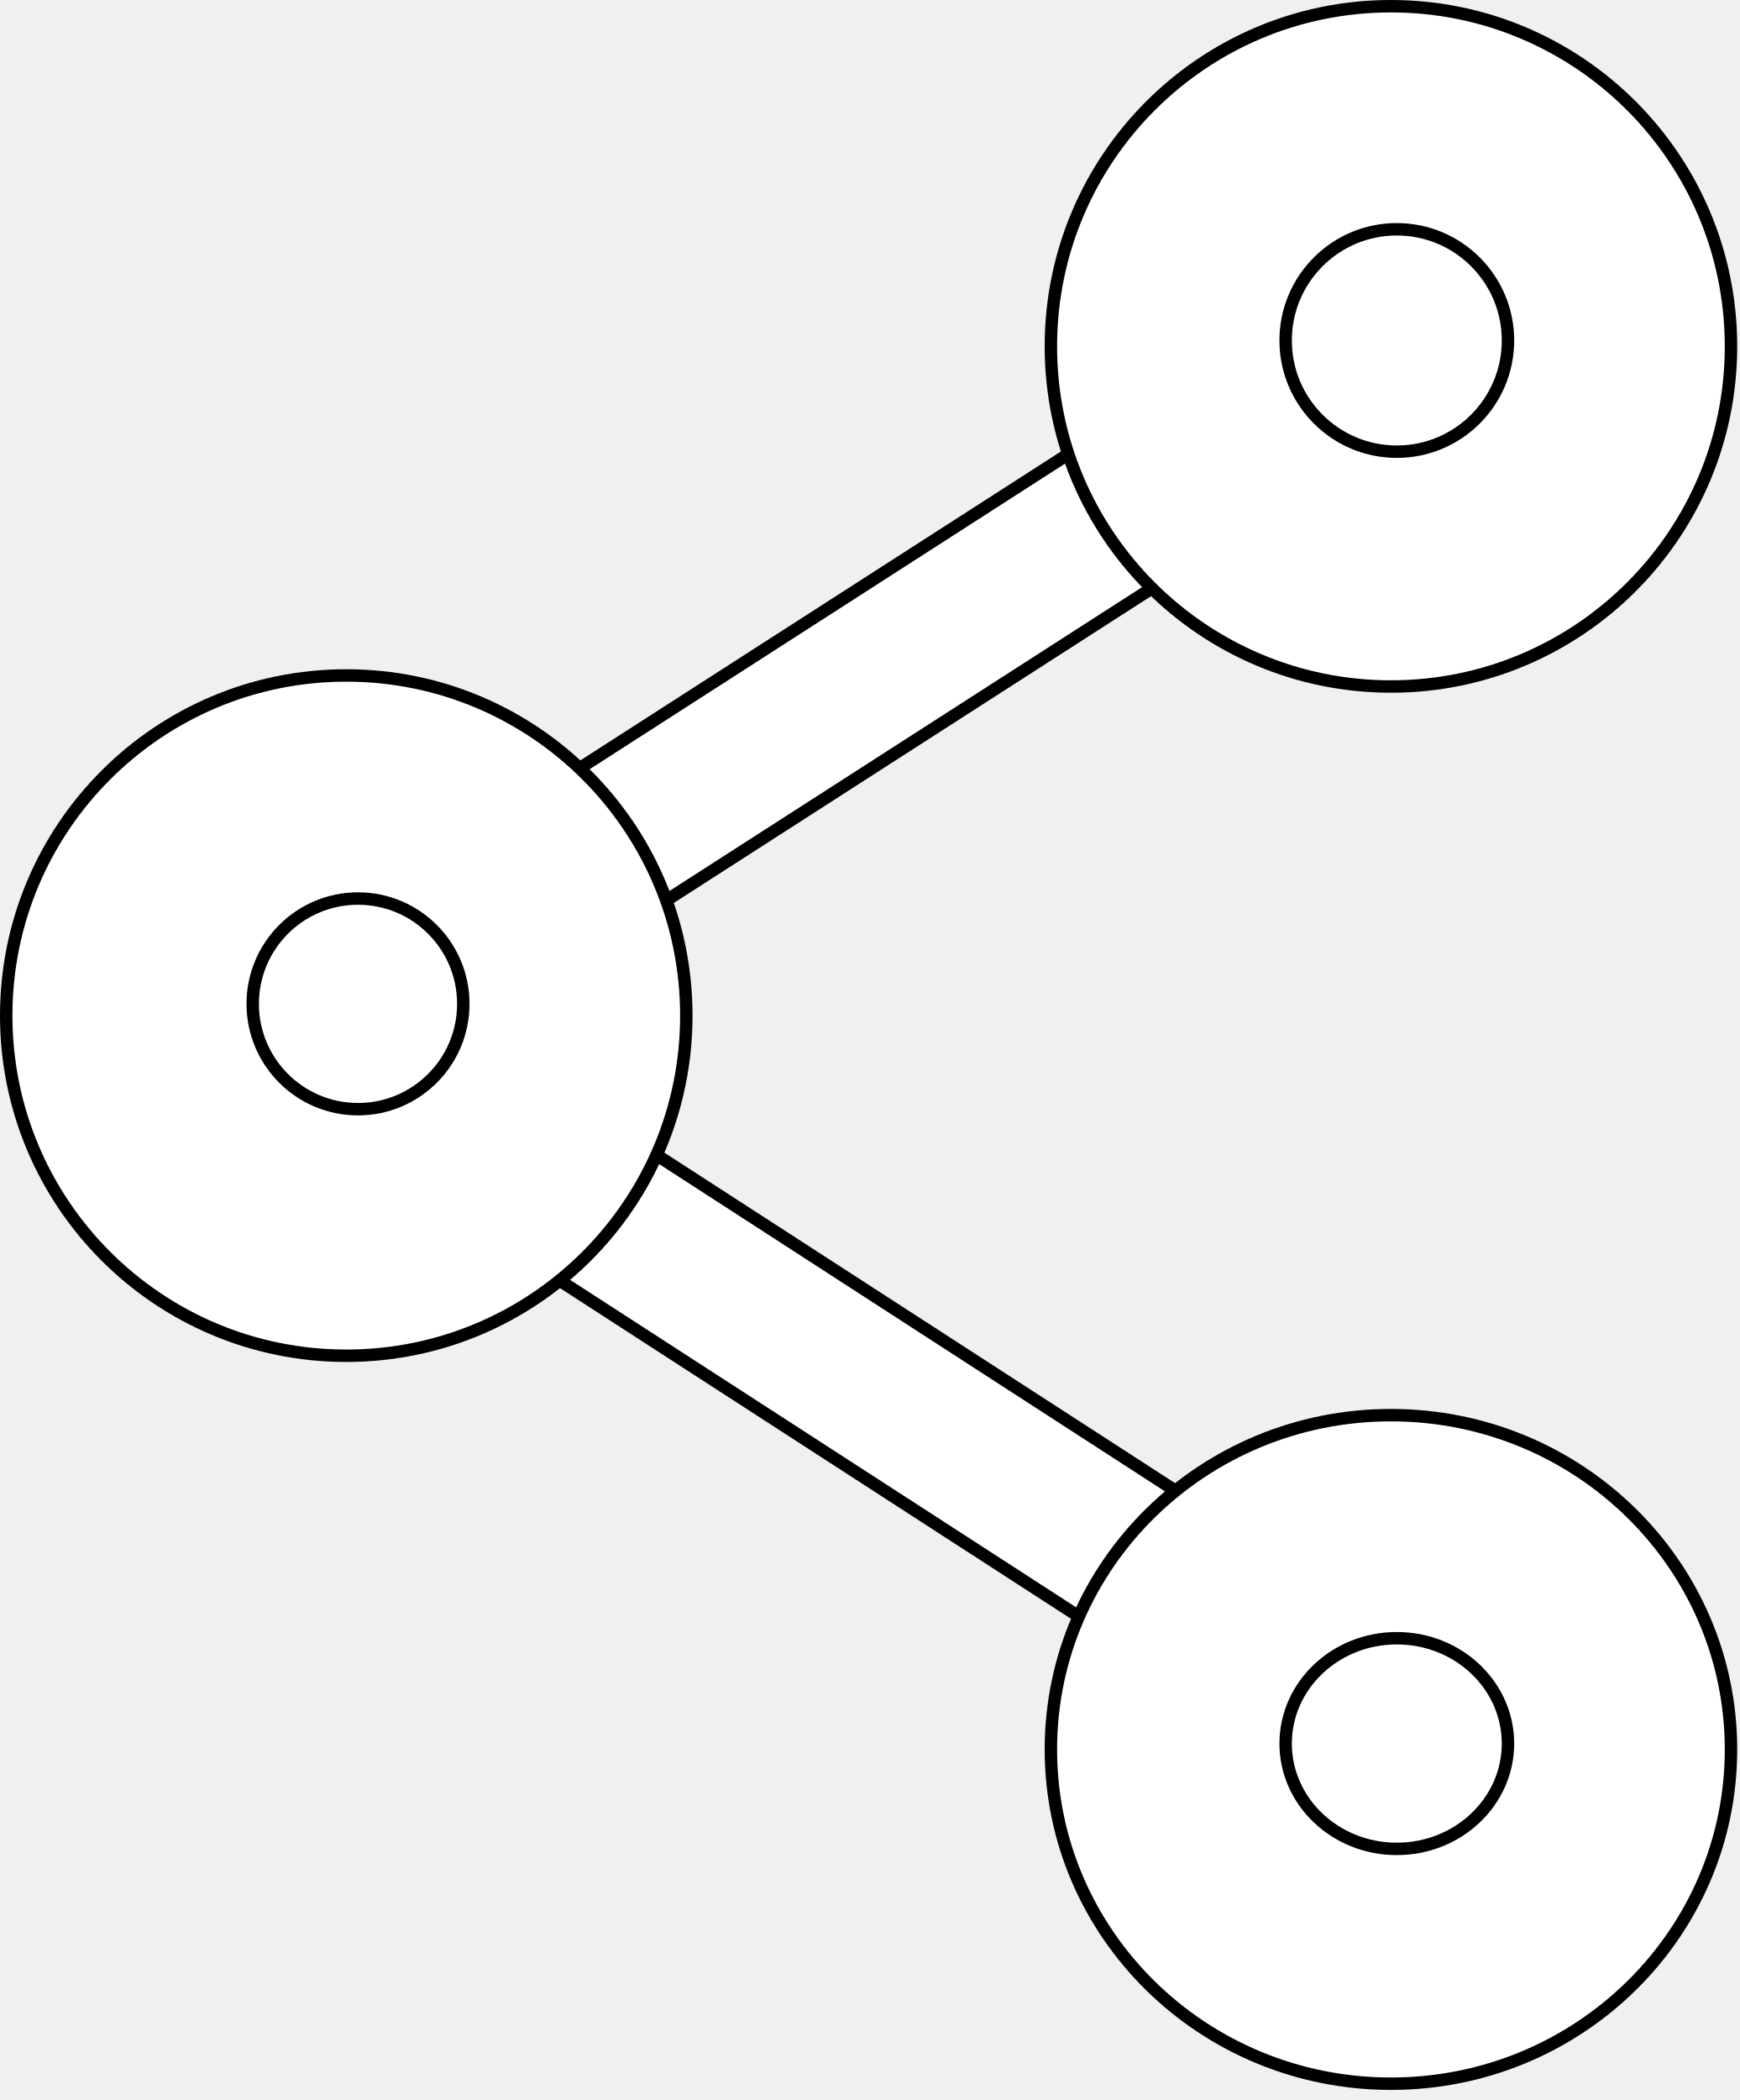
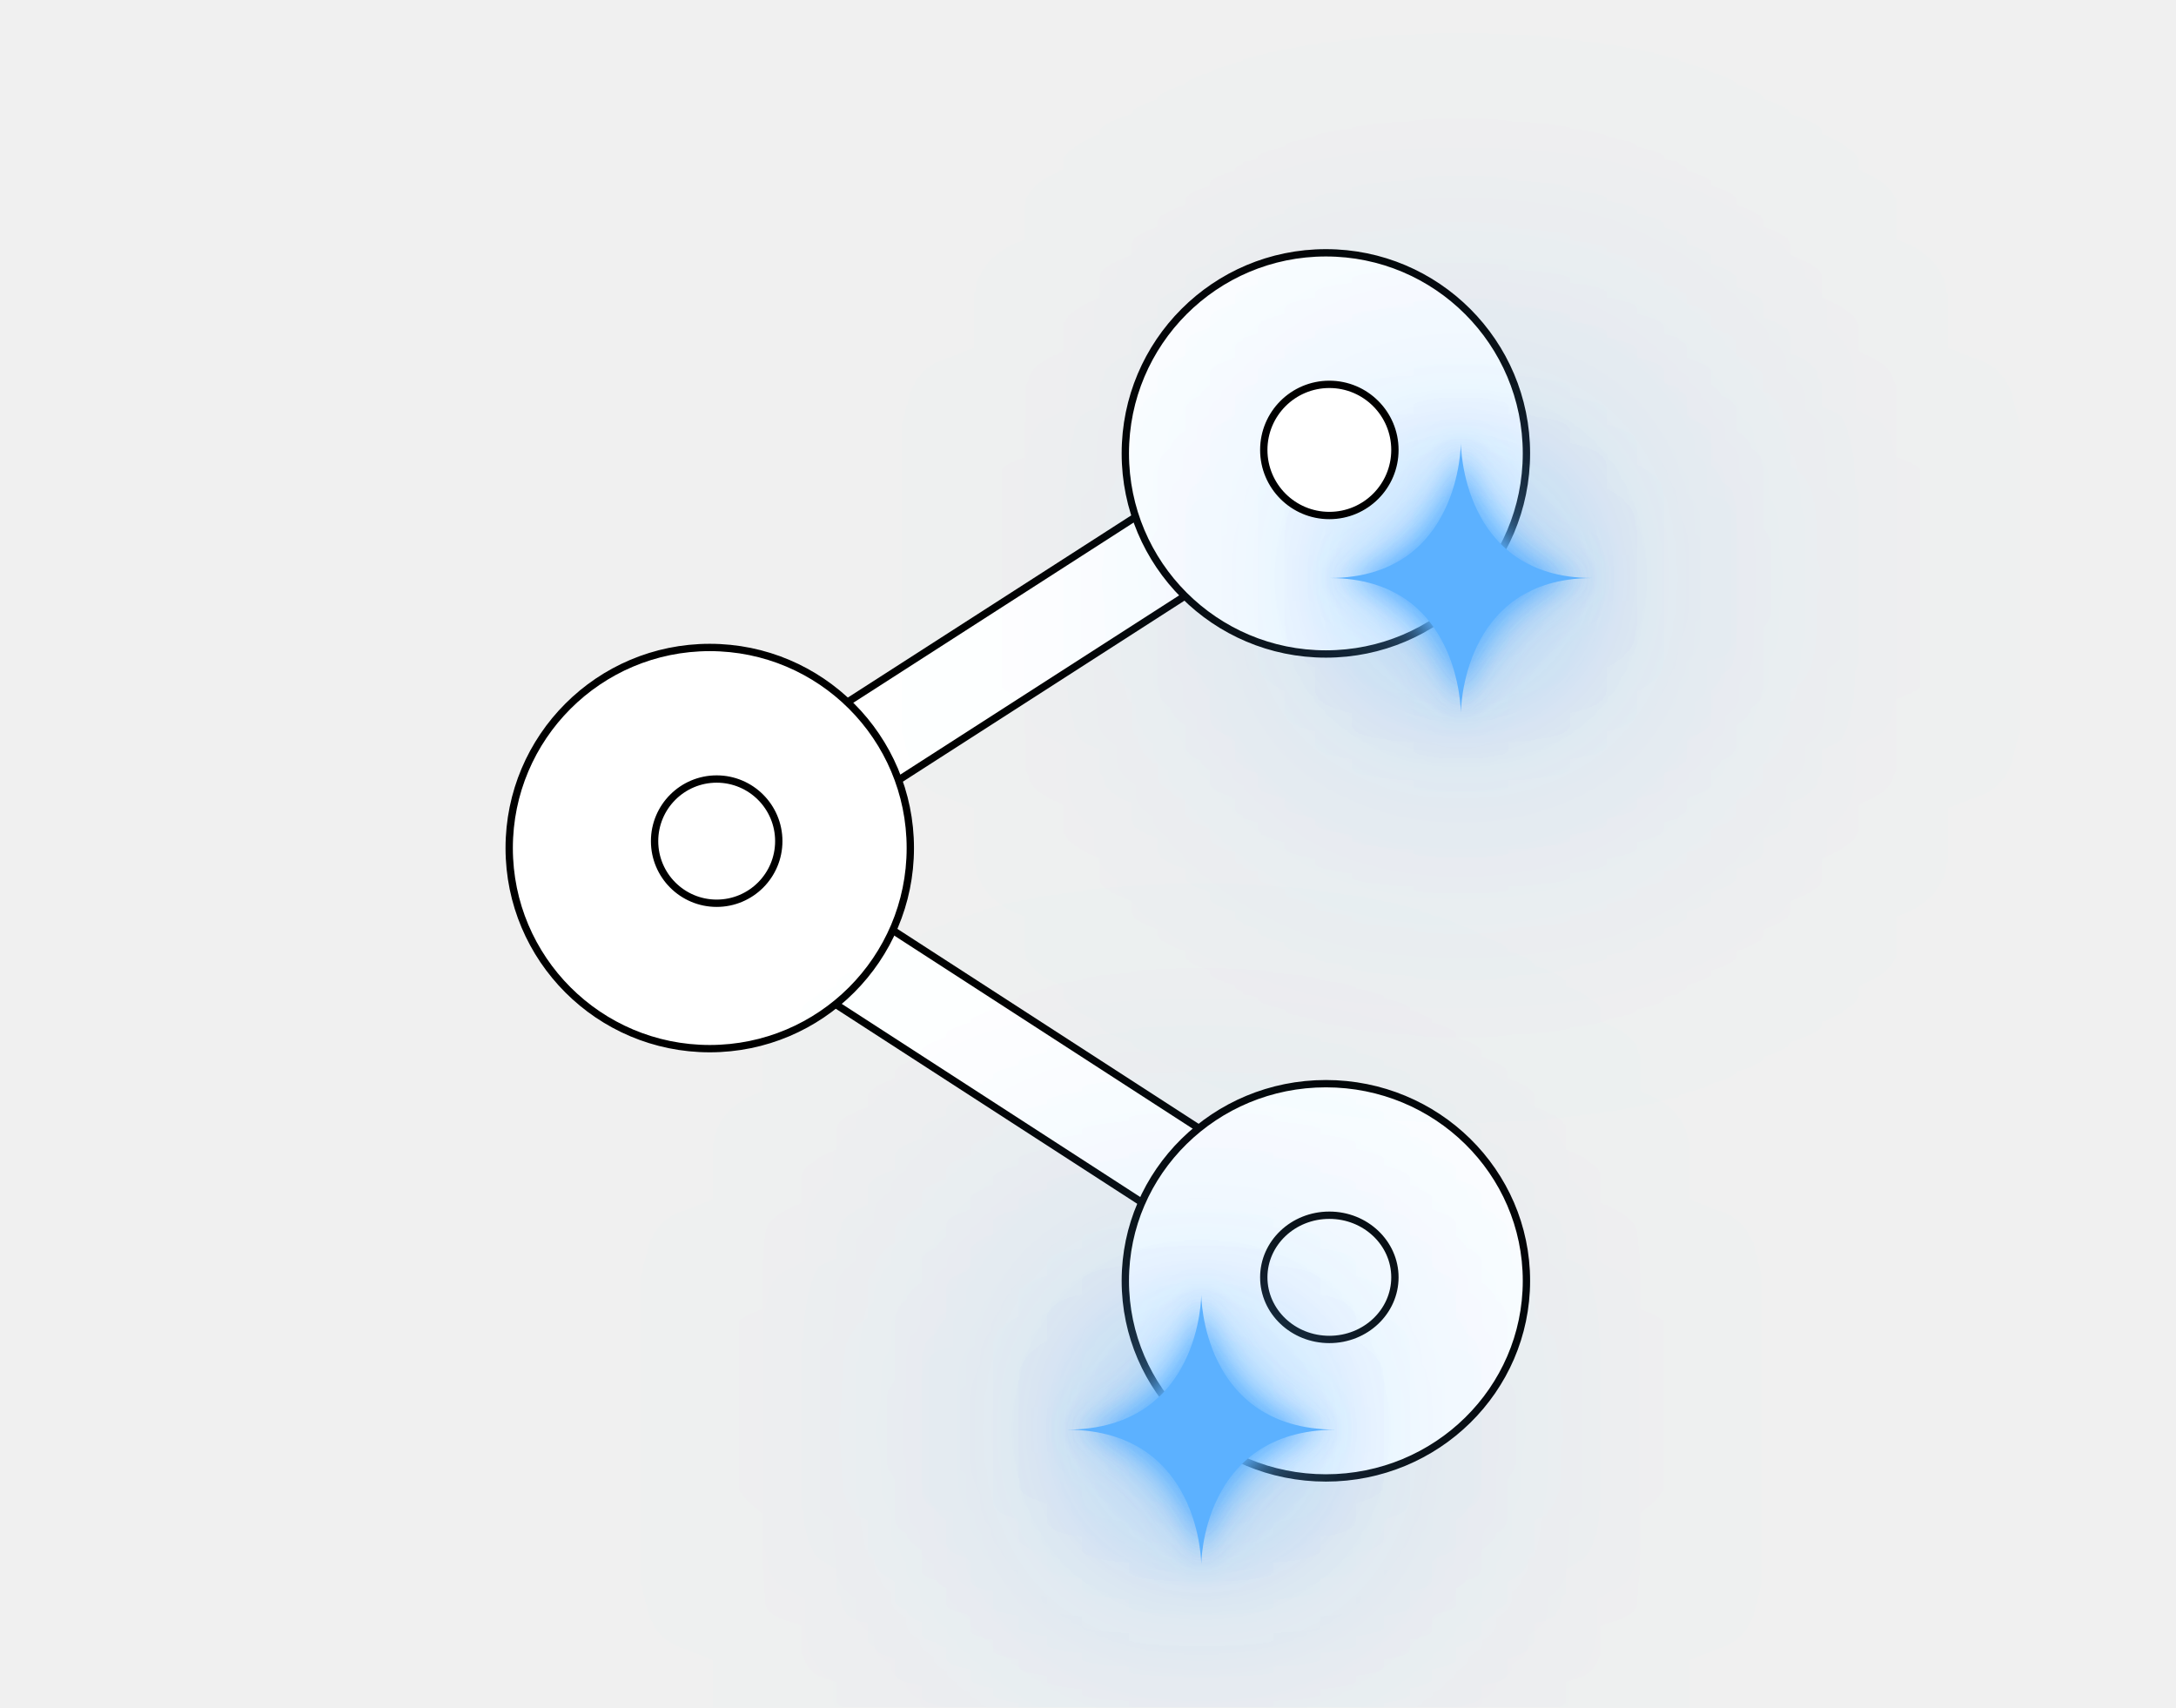
- <svg xmlns="http://www.w3.org/2000/svg" width="140" height="169" viewBox="0 0 140 169" fill="none">
-   <rect x="29.539" y="72.83" width="89.918" height="12.717" rx="6.358" transform="rotate(-32.728 29.5391 72.83)" fill="white" stroke="black" />
-   <rect x="36.093" y="82.107" width="89.918" height="12.717" rx="6.358" transform="rotate(32.9008 36.0925 82.1074)" fill="white" stroke="black" />
-   <circle cx="111.968" cy="27.874" r="27.374" fill="white" stroke="black" />
-   <circle cx="27.874" cy="81.732" r="27.374" fill="white" stroke="black" />
-   <path d="M139.342 140.787C139.342 155.637 127.095 167.689 111.968 167.689C96.842 167.689 84.594 155.637 84.594 140.787C84.594 125.938 96.842 113.886 111.968 113.886C127.095 113.886 139.342 125.938 139.342 140.787Z" fill="white" stroke="black" />
-   <circle cx="28.819" cy="80.787" r="8.476" fill="white" stroke="black" />
-   <path d="M121.39 140.315C121.39 144.972 117.408 148.791 112.441 148.791C107.474 148.791 103.492 144.972 103.492 140.315C103.492 135.657 107.474 131.838 112.441 131.838C117.408 131.838 121.39 135.657 121.39 140.315Z" fill="white" stroke="black" />
-   <circle cx="112.441" cy="27.401" r="8.949" fill="white" stroke="black" />
+ <svg xmlns="http://www.w3.org/2000/svg" width="297" height="233" viewBox="0 0 297 233" fill="none">
+   <g clip-path="url(#clip0_204_8)">
+     <rect x="98.539" y="106.83" width="89.918" height="12.717" rx="6.358" transform="rotate(-32.728 98.5391 106.83)" fill="white" stroke="black" />
+     <rect x="105.093" y="116.107" width="89.918" height="12.717" rx="6.358" transform="rotate(32.9008 105.093 116.107)" fill="white" stroke="black" />
+     <circle cx="180.968" cy="61.874" r="27.374" fill="white" stroke="black" />
+     <circle cx="96.874" cy="115.732" r="27.374" fill="white" stroke="black" />
+     <path d="M208.342 174.787C208.342 189.637 196.095 201.689 180.968 201.689C165.842 201.689 153.594 189.637 153.594 174.787C153.594 159.938 165.842 147.886 180.968 147.886C196.095 147.886 208.342 159.938 208.342 174.787Z" fill="white" stroke="black" />
+     <circle cx="97.819" cy="114.787" r="8.476" fill="white" stroke="black" />
+     <path d="M190.39 174.315C190.39 178.972 186.408 182.791 181.441 182.791C176.474 182.791 172.492 178.972 172.492 174.315C172.492 169.657 176.474 165.838 181.441 165.838C186.408 165.838 190.39 169.657 190.39 174.315Z" fill="white" stroke="black" />
+     <g filter="url(#filter0_dddddd_204_8)">
+       <path d="M217.294 78.882C217.312 78.882 217.329 78.88 217.346 78.88H217.244C199.395 78.81 199.393 60.456 199.393 60.456C199.393 60.456 199.391 78.81 181.542 78.88H181.44C181.458 78.88 181.475 78.882 181.492 78.882C181.475 78.882 181.458 78.883 181.44 78.883H181.542C199.391 78.954 199.393 97.307 199.393 97.307C199.393 97.307 199.394 78.954 217.243 78.883H217.345C217.329 78.882 217.312 78.882 217.294 78.882Z" fill="#5CB1FF" />
+     </g>
+     <g filter="url(#filter1_dddddd_204_8)">
+       <path d="M182.333 195.102C182.35 195.102 182.368 195.101 182.386 195.101H182.281C163.962 195.03 163.96 176.677 163.96 176.677C163.96 176.677 163.958 195.03 145.639 195.101H145.535C145.553 195.101 145.57 195.102 145.588 195.102C145.57 195.102 145.553 195.103 145.535 195.103H145.639C163.958 195.174 163.96 213.527 163.96 213.527C163.96 213.527 163.961 195.174 182.28 195.103H182.384C182.368 195.102 182.35 195.102 182.333 195.102Z" fill="#5CB1FF" />
+     </g>
+     <circle cx="181.441" cy="61.401" r="8.949" fill="white" stroke="black" />
+   </g>
+   <defs>
+     <filter id="filter0_dddddd_204_8" x="42.146" y="-78.838" width="314.495" height="315.439" filterUnits="userSpaceOnUse" color-interpolation-filters="sRGB">
+       <feFlood flood-opacity="0" result="BackgroundImageFix" />
+       <feColorMatrix in="SourceAlpha" type="matrix" values="0 0 0 0 0 0 0 0 0 0 0 0 0 0 0 0 0 0 127 0" result="hardAlpha" />
+       <feOffset />
+       <feGaussianBlur stdDeviation="1.658" />
+       <feColorMatrix type="matrix" values="0 0 0 0 0.361 0 0 0 0 0.694 0 0 0 0 1 0 0 0 1 0" />
+       <feBlend mode="normal" in2="BackgroundImageFix" result="effect1_dropShadow_204_8" />
+       <feColorMatrix in="SourceAlpha" type="matrix" values="0 0 0 0 0 0 0 0 0 0 0 0 0 0 0 0 0 0 127 0" result="hardAlpha" />
+       <feOffset />
+       <feGaussianBlur stdDeviation="3.317" />
+       <feColorMatrix type="matrix" values="0 0 0 0 0.361 0 0 0 0 0.694 0 0 0 0 1 0 0 0 1 0" />
+       <feBlend mode="normal" in2="effect1_dropShadow_204_8" result="effect2_dropShadow_204_8" />
+       <feColorMatrix in="SourceAlpha" type="matrix" values="0 0 0 0 0 0 0 0 0 0 0 0 0 0 0 0 0 0 127 0" result="hardAlpha" />
+       <feOffset />
+       <feGaussianBlur stdDeviation="11.608" />
+       <feColorMatrix type="matrix" values="0 0 0 0 0.361 0 0 0 0 0.694 0 0 0 0 1 0 0 0 1 0" />
+       <feBlend mode="normal" in2="effect2_dropShadow_204_8" result="effect3_dropShadow_204_8" />
+       <feColorMatrix in="SourceAlpha" type="matrix" values="0 0 0 0 0 0 0 0 0 0 0 0 0 0 0 0 0 0 127 0" result="hardAlpha" />
+       <feOffset />
+       <feGaussianBlur stdDeviation="23.216" />
+       <feColorMatrix type="matrix" values="0 0 0 0 0.361 0 0 0 0 0.694 0 0 0 0 1 0 0 0 1 0" />
+       <feBlend mode="normal" in2="effect3_dropShadow_204_8" result="effect4_dropShadow_204_8" />
+       <feColorMatrix in="SourceAlpha" type="matrix" values="0 0 0 0 0 0 0 0 0 0 0 0 0 0 0 0 0 0 127 0" result="hardAlpha" />
+       <feOffset />
+       <feGaussianBlur stdDeviation="39.798" />
+       <feColorMatrix type="matrix" values="0 0 0 0 0.361 0 0 0 0 0.694 0 0 0 0 1 0 0 0 1 0" />
+       <feBlend mode="normal" in2="effect4_dropShadow_204_8" result="effect5_dropShadow_204_8" />
+       <feColorMatrix in="SourceAlpha" type="matrix" values="0 0 0 0 0 0 0 0 0 0 0 0 0 0 0 0 0 0 127 0" result="hardAlpha" />
+       <feOffset />
+       <feGaussianBlur stdDeviation="69.647" />
+       <feColorMatrix type="matrix" values="0 0 0 0 0.361 0 0 0 0 0.694 0 0 0 0 1 0 0 0 1 0" />
+       <feBlend mode="normal" in2="effect5_dropShadow_204_8" result="effect6_dropShadow_204_8" />
+       <feBlend mode="normal" in="SourceGraphic" in2="effect6_dropShadow_204_8" result="shape" />
+     </filter>
+     <filter id="filter1_dddddd_204_8" x="6.241" y="37.382" width="315.439" height="315.439" filterUnits="userSpaceOnUse" color-interpolation-filters="sRGB">
+       <feFlood flood-opacity="0" result="BackgroundImageFix" />
+       <feColorMatrix in="SourceAlpha" type="matrix" values="0 0 0 0 0 0 0 0 0 0 0 0 0 0 0 0 0 0 127 0" result="hardAlpha" />
+       <feOffset />
+       <feGaussianBlur stdDeviation="1.658" />
+       <feColorMatrix type="matrix" values="0 0 0 0 0.361 0 0 0 0 0.694 0 0 0 0 1 0 0 0 1 0" />
+       <feBlend mode="normal" in2="BackgroundImageFix" result="effect1_dropShadow_204_8" />
+       <feColorMatrix in="SourceAlpha" type="matrix" values="0 0 0 0 0 0 0 0 0 0 0 0 0 0 0 0 0 0 127 0" result="hardAlpha" />
+       <feOffset />
+       <feGaussianBlur stdDeviation="3.317" />
+       <feColorMatrix type="matrix" values="0 0 0 0 0.361 0 0 0 0 0.694 0 0 0 0 1 0 0 0 1 0" />
+       <feBlend mode="normal" in2="effect1_dropShadow_204_8" result="effect2_dropShadow_204_8" />
+       <feColorMatrix in="SourceAlpha" type="matrix" values="0 0 0 0 0 0 0 0 0 0 0 0 0 0 0 0 0 0 127 0" result="hardAlpha" />
+       <feOffset />
+       <feGaussianBlur stdDeviation="11.608" />
+       <feColorMatrix type="matrix" values="0 0 0 0 0.361 0 0 0 0 0.694 0 0 0 0 1 0 0 0 1 0" />
+       <feBlend mode="normal" in2="effect2_dropShadow_204_8" result="effect3_dropShadow_204_8" />
+       <feColorMatrix in="SourceAlpha" type="matrix" values="0 0 0 0 0 0 0 0 0 0 0 0 0 0 0 0 0 0 127 0" result="hardAlpha" />
+       <feOffset />
+       <feGaussianBlur stdDeviation="23.216" />
+       <feColorMatrix type="matrix" values="0 0 0 0 0.361 0 0 0 0 0.694 0 0 0 0 1 0 0 0 1 0" />
+       <feBlend mode="normal" in2="effect3_dropShadow_204_8" result="effect4_dropShadow_204_8" />
+       <feColorMatrix in="SourceAlpha" type="matrix" values="0 0 0 0 0 0 0 0 0 0 0 0 0 0 0 0 0 0 127 0" result="hardAlpha" />
+       <feOffset />
+       <feGaussianBlur stdDeviation="39.798" />
+       <feColorMatrix type="matrix" values="0 0 0 0 0.361 0 0 0 0 0.694 0 0 0 0 1 0 0 0 1 0" />
+       <feBlend mode="normal" in2="effect4_dropShadow_204_8" result="effect5_dropShadow_204_8" />
+       <feColorMatrix in="SourceAlpha" type="matrix" values="0 0 0 0 0 0 0 0 0 0 0 0 0 0 0 0 0 0 127 0" result="hardAlpha" />
+       <feOffset />
+       <feGaussianBlur stdDeviation="69.647" />
+       <feColorMatrix type="matrix" values="0 0 0 0 0.361 0 0 0 0 0.694 0 0 0 0 1 0 0 0 1 0" />
+       <feBlend mode="normal" in2="effect5_dropShadow_204_8" result="effect6_dropShadow_204_8" />
+       <feBlend mode="normal" in="SourceGraphic" in2="effect6_dropShadow_204_8" result="shape" />
+     </filter>
+     <clipPath id="clip0_204_8">
+       <rect width="297" height="233" fill="white" />
+     </clipPath>
+   </defs>
</svg>
